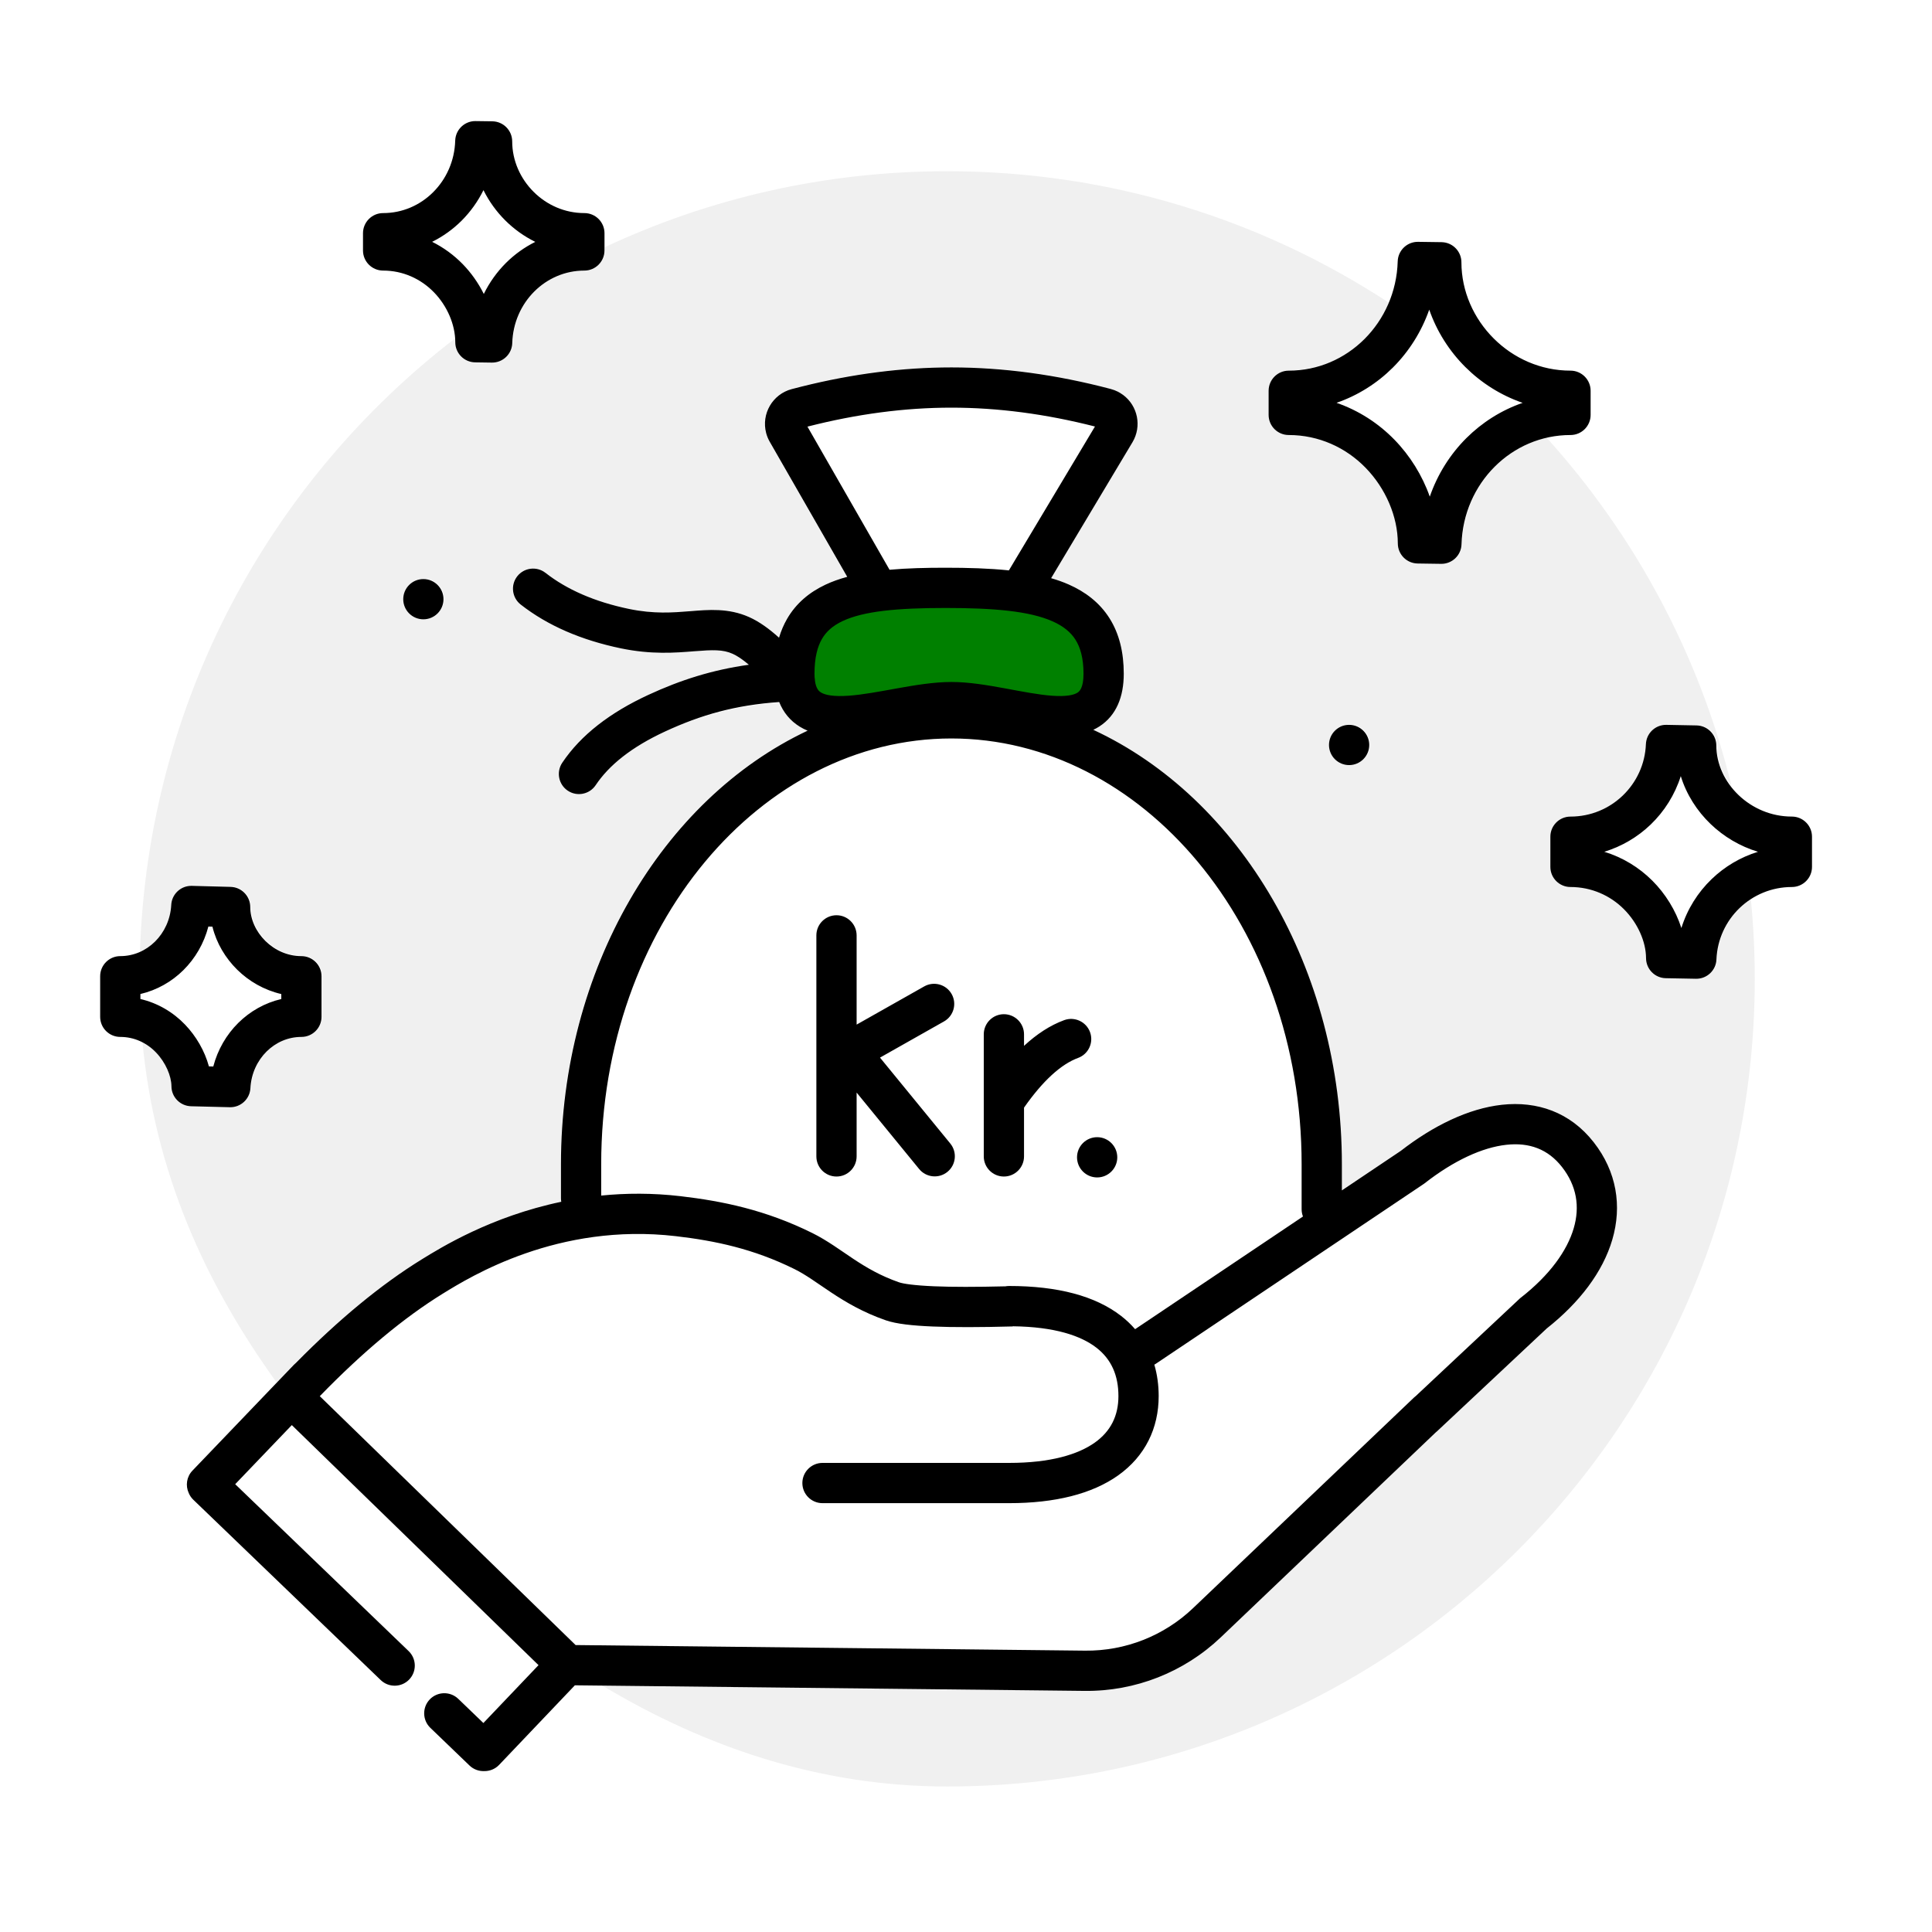
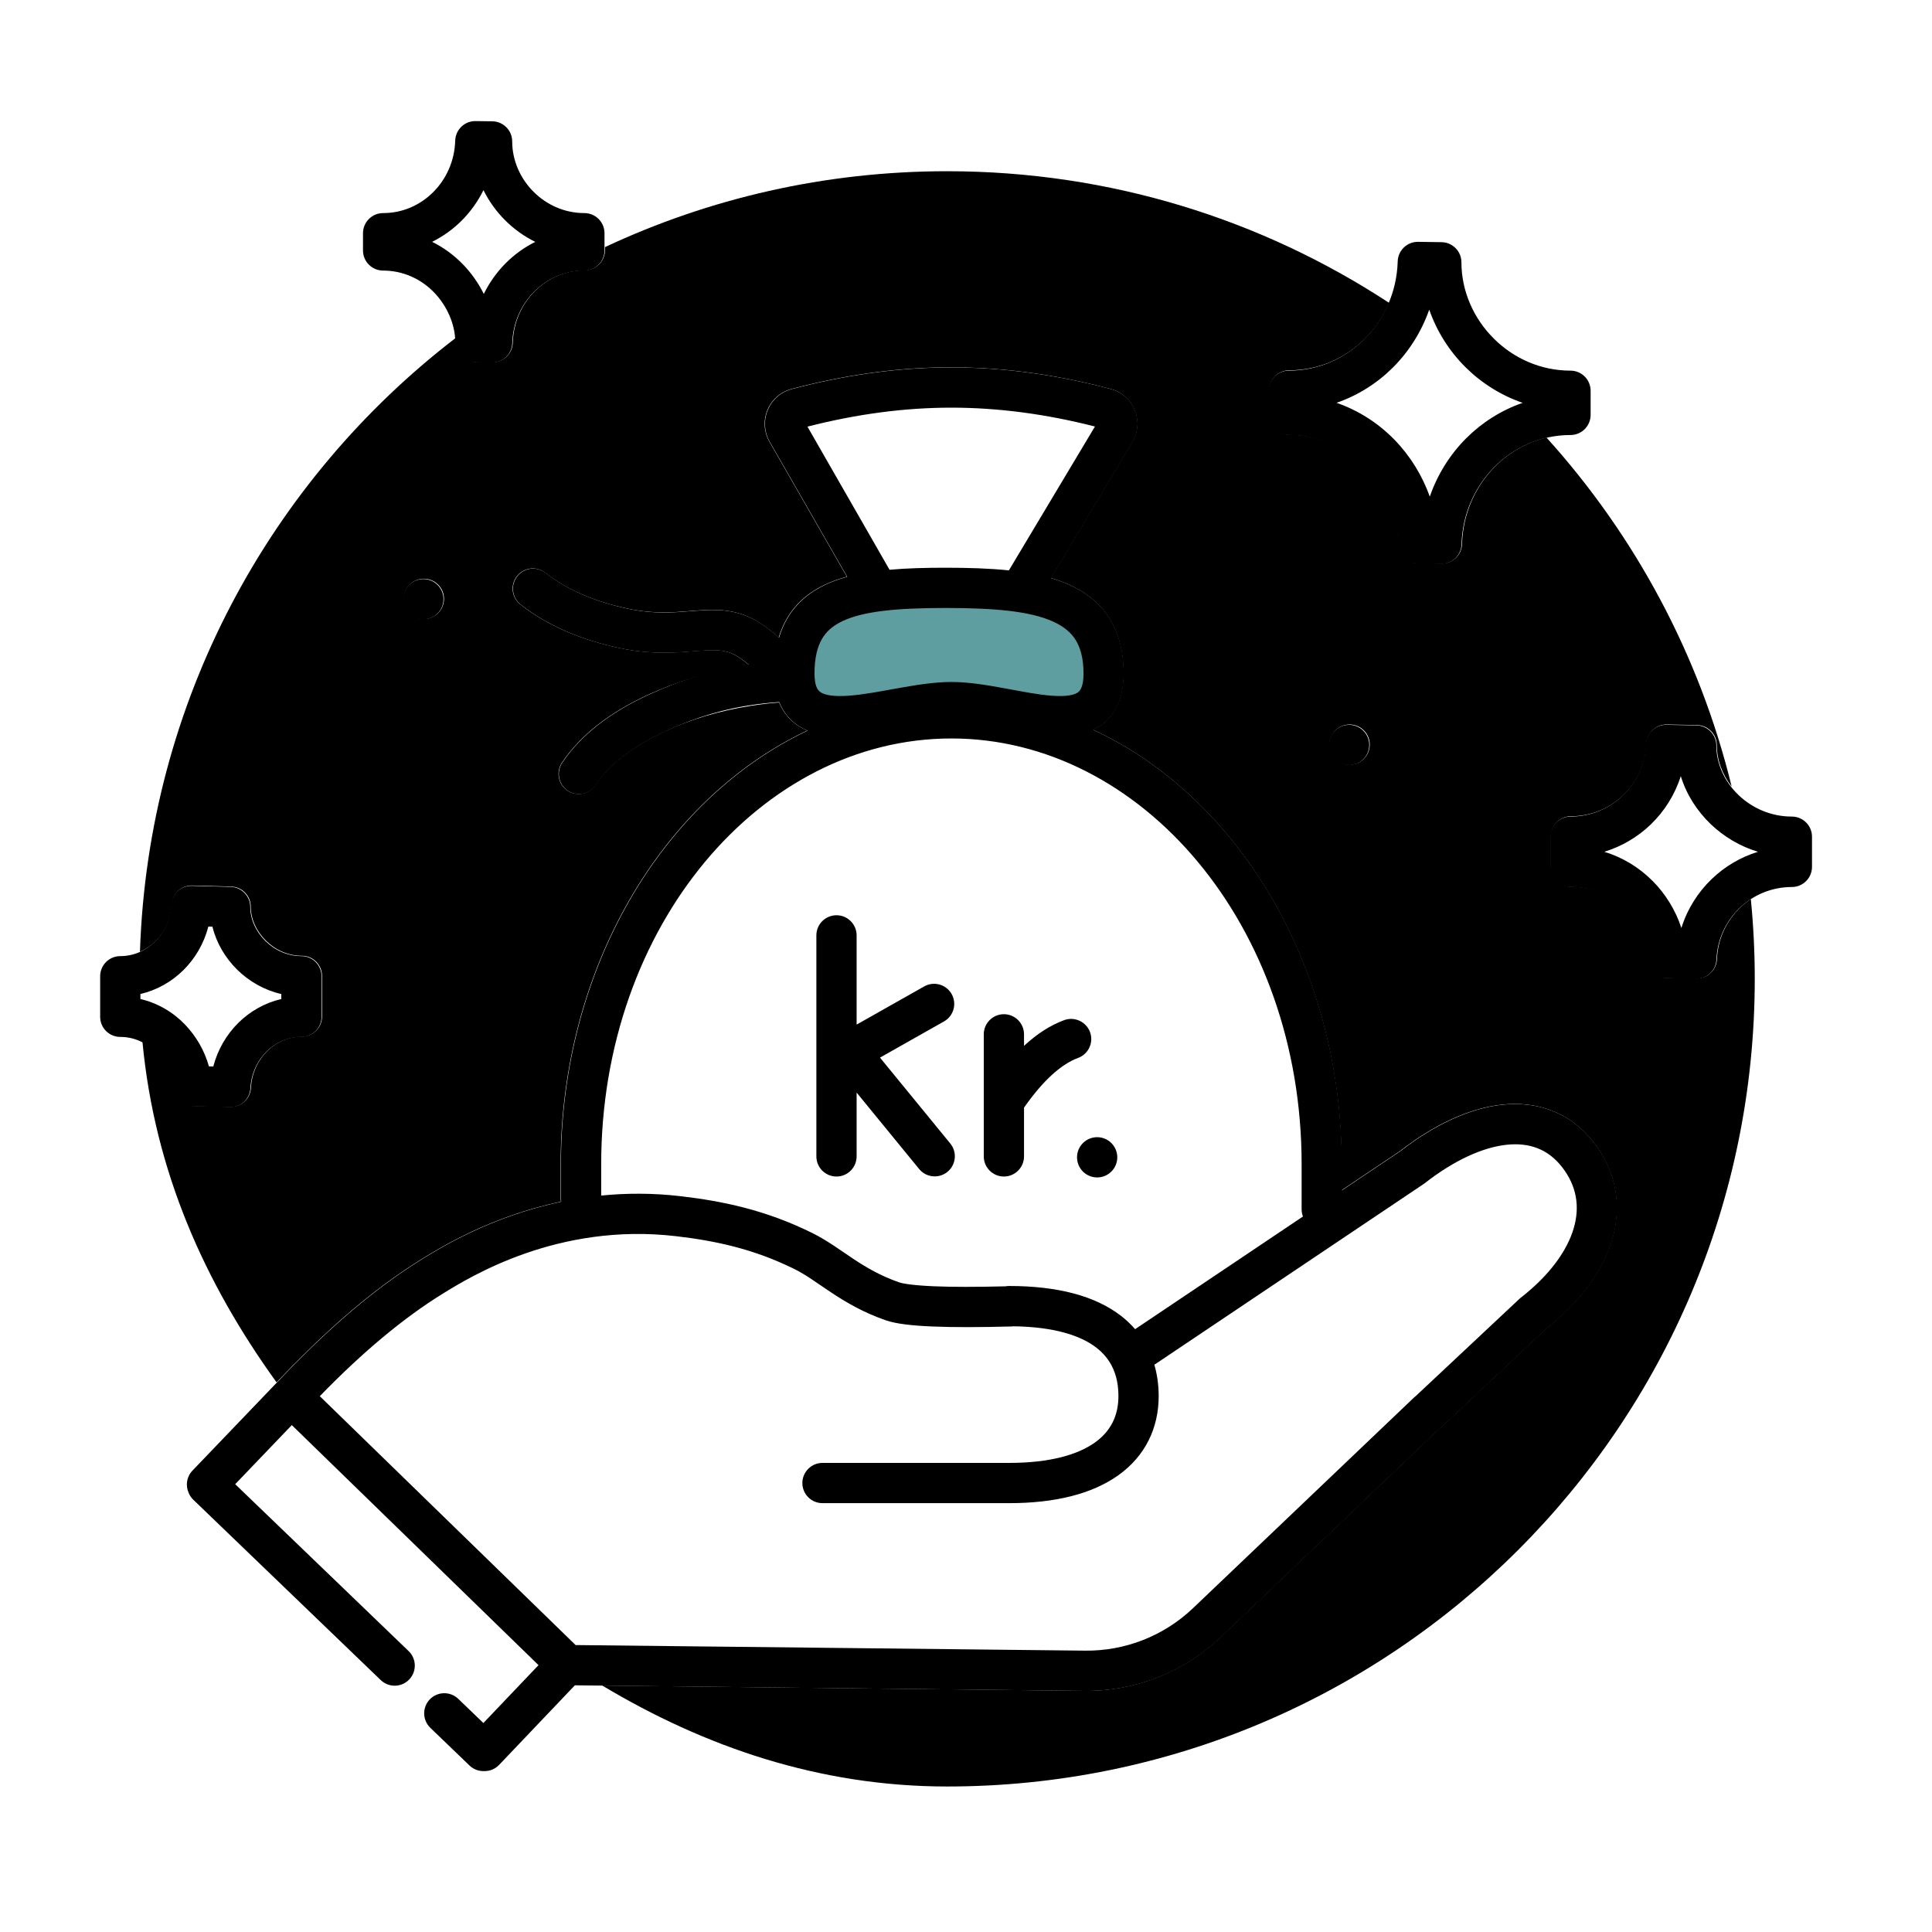
<svg xmlns="http://www.w3.org/2000/svg" width="96" height="96" viewBox="0 0 96 96" fill="none">
-   <path part="highlight" d="M46.903 29.14C51.683 29.14 54.757 29.714 54.757 33.407C54.757 37.101 50.237 34.816 47.193 34.816C44.15 34.816 39.39 37.101 39.39 33.407C39.39 29.714 42.123 29.14 46.903 29.14Z" fill="green" />
-   <path part="outline" d="M47.062 8.508C55.169 8.508 62.714 10.914 69.024 15.049C68.739 15.723 68.329 16.327 67.825 16.83C66.847 17.806 65.52 18.4 64.062 18.4C63.51 18.4 63.062 18.848 63.062 19.4V20.6C63.062 21.152 63.51 21.6 64.062 21.6C65.549 21.6 66.899 22.218 67.883 23.229C68.876 24.25 69.48 25.647 69.482 26.985C69.483 27.531 69.922 27.976 70.468 27.983L71.635 28C72.181 28.007 72.633 27.575 72.648 27.028C72.691 25.511 73.318 24.15 74.3 23.17C74.997 22.474 75.872 21.974 76.845 21.743C81.229 26.595 84.443 32.524 86.046 39.085C85.578 38.486 85.31 37.767 85.309 37.027C85.308 36.517 84.924 36.095 84.428 36.035L84.327 36.028L82.828 36C82.318 35.99 81.888 36.365 81.818 36.86L81.81 36.961C81.77 37.962 81.338 38.862 80.66 39.514C79.985 40.162 79.071 40.559 78.062 40.559C77.51 40.559 77.062 41.006 77.062 41.559V43.059C77.063 43.611 77.51 44.059 78.062 44.059C79.098 44.059 80.034 44.478 80.714 45.157C81.408 45.851 81.814 46.781 81.816 47.593C81.818 48.137 82.255 48.58 82.799 48.59L84.298 48.617C84.841 48.627 85.294 48.2 85.315 47.656C85.355 46.655 85.787 45.755 86.465 45.103C86.629 44.946 86.808 44.803 86.998 44.677C87.126 45.98 87.193 47.302 87.193 48.639C87.193 70.802 69.225 88.77 47.062 88.77C40.727 88.77 35.012 86.802 29.925 83.753L53.879 84.016C56.396 84.043 58.825 83.086 60.648 81.35L71.336 71.16C71.352 71.147 71.368 71.135 71.383 71.121L76.84 66.005C78.465 64.723 79.626 63.203 80.1 61.589C80.589 59.921 80.319 58.214 79.177 56.752C78.001 55.248 76.356 54.699 74.616 54.89C72.944 55.073 71.198 55.929 69.584 57.182L66.662 59.143V57.846C66.662 48.135 61.607 39.646 54.312 36.257C54.415 36.208 54.516 36.153 54.613 36.09C55.463 35.54 55.823 34.605 55.823 33.472C55.823 32.41 55.601 31.483 55.113 30.712C54.623 29.937 53.916 29.404 53.094 29.039C52.818 28.917 52.524 28.813 52.215 28.723L56.258 21.968C56.406 21.719 56.488 21.449 56.507 21.179C56.511 21.125 56.512 21.07 56.511 21.017C56.509 20.909 56.497 20.802 56.476 20.697C56.391 20.277 56.155 19.888 55.791 19.618L55.64 19.517L55.53 19.456C55.419 19.4 55.302 19.356 55.182 19.324L55.181 19.323C54.675 19.189 54.171 19.068 53.669 18.959C51.995 18.596 50.344 18.372 48.718 18.288C48.23 18.263 47.744 18.25 47.26 18.25C44.836 18.25 42.359 18.568 39.831 19.198L39.324 19.328C38.871 19.448 38.506 19.733 38.273 20.1C38.172 20.259 38.096 20.434 38.05 20.618C37.978 20.902 37.974 21.208 38.054 21.512C38.093 21.662 38.152 21.807 38.23 21.942L38.23 21.943L42.082 28.656C41.693 28.762 41.328 28.89 40.993 29.049C40.201 29.423 39.541 29.969 39.092 30.747C38.924 31.037 38.792 31.348 38.693 31.68C38.198 31.232 37.704 30.88 37.211 30.658C36.18 30.195 35.168 30.293 34.304 30.362C33.408 30.434 32.47 30.507 31.241 30.252C29.519 29.894 28.147 29.286 27.088 28.458C26.653 28.118 26.024 28.196 25.685 28.631C25.345 29.066 25.422 29.694 25.857 30.034C27.207 31.089 28.879 31.804 30.834 32.21C32.362 32.528 33.546 32.429 34.462 32.356C35.409 32.281 35.901 32.262 36.392 32.482C36.617 32.584 36.898 32.768 37.236 33.06C37.158 33.072 37.079 33.083 37.001 33.096C35.277 33.366 33.672 33.842 32.192 34.527C30.307 35.4 28.851 36.508 27.923 37.897C27.616 38.355 27.738 38.976 28.197 39.283C28.656 39.59 29.277 39.466 29.584 39.008C30.245 38.018 31.361 37.115 33.031 36.342C34.329 35.741 35.755 35.316 37.31 35.071C37.608 35.025 37.912 34.984 38.22 34.95L38.714 34.907C38.919 35.402 39.249 35.809 39.722 36.102C39.847 36.179 39.979 36.244 40.113 36.3C32.869 39.718 27.858 48.177 27.858 57.846V59.536C27.858 59.595 27.864 59.653 27.874 59.709C24.373 60.443 21.89 61.987 20.942 62.571C18.917 63.82 16.831 65.543 14.685 67.722C14.652 67.748 14.619 67.777 14.589 67.809L13.743 68.69C10.177 63.751 7.69 58.224 7.078 51.765C7.337 51.894 7.575 52.068 7.779 52.281C8.265 52.789 8.541 53.454 8.544 53.959C8.548 54.499 8.98 54.939 9.52 54.952L11.446 55C11.988 55.013 12.442 54.593 12.47 54.052C12.507 53.328 12.813 52.687 13.275 52.23C13.734 51.776 14.341 51.508 15.002 51.508C15.554 51.508 16.002 51.06 16.002 50.508V48.492C16.002 47.94 15.554 47.492 15.002 47.492C14.318 47.492 13.686 47.206 13.214 46.74C12.739 46.272 12.462 45.66 12.46 45.049C12.459 44.542 12.079 44.122 11.586 44.06L11.486 44.052L9.56 44C9.051 43.986 8.619 44.356 8.544 44.849L8.534 44.948C8.497 45.672 8.191 46.313 7.729 46.77C7.503 46.994 7.241 47.17 6.954 47.294C7.363 34.869 13.42 23.875 22.641 16.794C22.645 16.86 22.648 16.925 22.648 16.99C22.649 17.536 23.088 17.98 23.634 17.988L24.467 18C25.013 18.007 25.465 17.575 25.48 17.028C25.509 16.02 25.925 15.117 26.576 14.467C27.224 13.82 28.101 13.429 29.062 13.429C29.614 13.428 30.062 12.981 30.062 12.429V12.278C35.224 9.861 40.985 8.508 47.062 8.508ZM67.062 36C66.51 36 66.062 36.448 66.062 37C66.062 37.552 66.51 38 67.062 38C67.615 38 68.062 37.552 68.062 37C68.062 36.448 67.615 36 67.062 36ZM21.062 28.757C20.51 28.757 20.062 29.205 20.062 29.757C20.063 30.309 20.51 30.757 21.062 30.757C21.614 30.757 22.062 30.309 22.062 29.757C22.062 29.205 21.615 28.757 21.062 28.757Z" fill="black" fill-opacity="0.06" />
+   <path part="highlight" d="M46.903 29.14C51.683 29.14 54.757 29.714 54.757 33.407C54.757 37.101 50.237 34.816 47.193 34.816C44.15 34.816 39.39 37.101 39.39 33.407C39.39 29.714 42.123 29.14 46.903 29.14Z" fill="cadetblue" />
+   <path part="outline" d="M47.062 8.508C55.169 8.508 62.714 10.914 69.024 15.049C68.739 15.723 68.329 16.327 67.825 16.83C66.847 17.806 65.52 18.4 64.062 18.4C63.51 18.4 63.062 18.848 63.062 19.4V20.6C63.062 21.152 63.51 21.6 64.062 21.6C65.549 21.6 66.899 22.218 67.883 23.229C68.876 24.25 69.48 25.647 69.482 26.985C69.483 27.531 69.922 27.976 70.468 27.983L71.635 28C72.181 28.007 72.633 27.575 72.648 27.028C72.691 25.511 73.318 24.15 74.3 23.17C74.997 22.474 75.872 21.974 76.845 21.743C81.229 26.595 84.443 32.524 86.046 39.085C85.578 38.486 85.31 37.767 85.309 37.027C85.308 36.517 84.924 36.095 84.428 36.035L84.327 36.028L82.828 36C82.318 35.99 81.888 36.365 81.818 36.86L81.81 36.961C81.77 37.962 81.338 38.862 80.66 39.514C79.985 40.162 79.071 40.559 78.062 40.559C77.51 40.559 77.062 41.006 77.062 41.559V43.059C77.063 43.611 77.51 44.059 78.062 44.059C79.098 44.059 80.034 44.478 80.714 45.157C81.408 45.851 81.814 46.781 81.816 47.593C81.818 48.137 82.255 48.58 82.799 48.59L84.298 48.617C84.841 48.627 85.294 48.2 85.315 47.656C85.355 46.655 85.787 45.755 86.465 45.103C86.629 44.946 86.808 44.803 86.998 44.677C87.126 45.98 87.193 47.302 87.193 48.639C87.193 70.802 69.225 88.77 47.062 88.77C40.727 88.77 35.012 86.802 29.925 83.753L53.879 84.016C56.396 84.043 58.825 83.086 60.648 81.35L71.336 71.16C71.352 71.147 71.368 71.135 71.383 71.121L76.84 66.005C78.465 64.723 79.626 63.203 80.1 61.589C80.589 59.921 80.319 58.214 79.177 56.752C78.001 55.248 76.356 54.699 74.616 54.89C72.944 55.073 71.198 55.929 69.584 57.182L66.662 59.143V57.846C66.662 48.135 61.607 39.646 54.312 36.257C54.415 36.208 54.516 36.153 54.613 36.09C55.463 35.54 55.823 34.605 55.823 33.472C55.823 32.41 55.601 31.483 55.113 30.712C54.623 29.937 53.916 29.404 53.094 29.039C52.818 28.917 52.524 28.813 52.215 28.723L56.258 21.968C56.406 21.719 56.488 21.449 56.507 21.179C56.511 21.125 56.512 21.07 56.511 21.017C56.509 20.909 56.497 20.802 56.476 20.697C56.391 20.277 56.155 19.888 55.791 19.618L55.64 19.517L55.53 19.456C55.419 19.4 55.302 19.356 55.182 19.324L55.181 19.323C54.675 19.189 54.171 19.068 53.669 18.959C51.995 18.596 50.344 18.372 48.718 18.288C48.23 18.263 47.744 18.25 47.26 18.25C44.836 18.25 42.359 18.568 39.831 19.198L39.324 19.328C38.871 19.448 38.506 19.733 38.273 20.1C38.172 20.259 38.096 20.434 38.05 20.618C37.978 20.902 37.974 21.208 38.054 21.512C38.093 21.662 38.152 21.807 38.23 21.942L38.23 21.943L42.082 28.656C41.693 28.762 41.328 28.89 40.993 29.049C40.201 29.423 39.541 29.969 39.092 30.747C38.924 31.037 38.792 31.348 38.693 31.68C38.198 31.232 37.704 30.88 37.211 30.658C36.18 30.195 35.168 30.293 34.304 30.362C33.408 30.434 32.47 30.507 31.241 30.252C29.519 29.894 28.147 29.286 27.088 28.458C26.653 28.118 26.024 28.196 25.685 28.631C25.345 29.066 25.422 29.694 25.857 30.034C27.207 31.089 28.879 31.804 30.834 32.21C32.362 32.528 33.546 32.429 34.462 32.356C35.409 32.281 35.901 32.262 36.392 32.482C36.617 32.584 36.898 32.768 37.236 33.06C37.158 33.072 37.079 33.083 37.001 33.096C35.277 33.366 33.672 33.842 32.192 34.527C30.307 35.4 28.851 36.508 27.923 37.897C27.616 38.355 27.738 38.976 28.197 39.283C28.656 39.59 29.277 39.466 29.584 39.008C30.245 38.018 31.361 37.115 33.031 36.342C34.329 35.741 35.755 35.316 37.31 35.071C37.608 35.025 37.912 34.984 38.22 34.95L38.714 34.907C38.919 35.402 39.249 35.809 39.722 36.102C39.847 36.179 39.979 36.244 40.113 36.3C32.869 39.718 27.858 48.177 27.858 57.846V59.536C27.858 59.595 27.864 59.653 27.874 59.709C24.373 60.443 21.89 61.987 20.942 62.571C18.917 63.82 16.831 65.543 14.685 67.722C14.652 67.748 14.619 67.777 14.589 67.809L13.743 68.69C10.177 63.751 7.69 58.224 7.078 51.765C7.337 51.894 7.575 52.068 7.779 52.281C8.265 52.789 8.541 53.454 8.544 53.959C8.548 54.499 8.98 54.939 9.52 54.952L11.446 55C11.988 55.013 12.442 54.593 12.47 54.052C12.507 53.328 12.813 52.687 13.275 52.23C13.734 51.776 14.341 51.508 15.002 51.508C15.554 51.508 16.002 51.06 16.002 50.508V48.492C16.002 47.94 15.554 47.492 15.002 47.492C14.318 47.492 13.686 47.206 13.214 46.74C12.739 46.272 12.462 45.66 12.46 45.049C12.459 44.542 12.079 44.122 11.586 44.06L11.486 44.052L9.56 44C9.051 43.986 8.619 44.356 8.544 44.849L8.534 44.948C8.497 45.672 8.191 46.313 7.729 46.77C7.503 46.994 7.241 47.17 6.954 47.294C7.363 34.869 13.42 23.875 22.641 16.794C22.645 16.86 22.648 16.925 22.648 16.99C22.649 17.536 23.088 17.98 23.634 17.988L24.467 18C25.013 18.007 25.465 17.575 25.48 17.028C25.509 16.02 25.925 15.117 26.576 14.467C27.224 13.82 28.101 13.429 29.062 13.429C29.614 13.428 30.062 12.981 30.062 12.429V12.278C35.224 9.861 40.985 8.508 47.062 8.508ZM67.062 36C66.51 36 66.062 36.448 66.062 37C66.062 37.552 66.51 38 67.062 38C67.615 38 68.062 37.552 68.062 37C68.062 36.448 67.615 36 67.062 36ZM21.062 28.757C20.51 28.757 20.062 29.205 20.062 29.757C20.063 30.309 20.51 30.757 21.062 30.757C21.614 30.757 22.062 30.309 22.062 29.757C22.062 29.205 21.615 28.757 21.062 28.757Z" fill="black" />
  <path part="outline" d="M47.275 18.256C49.855 18.256 52.496 18.616 55.196 19.329L55.197 19.33C55.318 19.362 55.435 19.406 55.546 19.462L55.655 19.523L55.807 19.624C56.533 20.164 56.747 21.178 56.273 21.973L52.23 28.729C52.54 28.819 52.834 28.923 53.109 29.045C53.932 29.409 54.638 29.943 55.129 30.718C55.617 31.489 55.839 32.416 55.839 33.477C55.839 34.611 55.478 35.546 54.629 36.096C54.531 36.159 54.43 36.215 54.326 36.264C61.621 39.653 66.677 48.141 66.677 57.852V59.15L69.6 57.188C71.214 55.936 72.96 55.079 74.632 54.895C76.371 54.705 78.017 55.255 79.192 56.759C80.335 58.221 80.604 59.928 80.115 61.596C79.642 63.209 78.48 64.729 76.856 66.011L71.398 71.127C71.38 71.144 71.361 71.159 71.342 71.174L60.663 81.355C58.841 83.091 56.412 84.048 53.895 84.02L28.565 83.742L24.801 87.696C24.599 87.908 24.327 88.01 24.057 88.005C23.796 88.014 23.532 87.922 23.329 87.727L21.384 85.856C20.986 85.473 20.974 84.839 21.356 84.441C21.739 84.044 22.373 84.032 22.77 84.414L24.019 85.616L26.759 82.74L14.5 70.812L11.687 73.749L20.305 82.042C20.702 82.425 20.715 83.057 20.332 83.455C19.949 83.853 19.316 83.865 18.918 83.482L9.606 74.522C9.504 74.424 9.428 74.308 9.377 74.185C9.211 73.823 9.27 73.38 9.562 73.075L14.604 67.814C14.636 67.781 14.668 67.751 14.702 67.724C16.848 65.547 18.933 63.825 20.958 62.576C21.906 61.992 24.388 60.449 27.889 59.715C27.879 59.659 27.873 59.601 27.873 59.542V57.852C27.873 48.183 32.885 39.723 40.129 36.306C39.995 36.25 39.863 36.185 39.737 36.107C39.255 35.809 38.921 35.392 38.718 34.884C36.544 35.035 34.835 35.52 33.048 36.347C31.377 37.12 30.26 38.024 29.599 39.014C29.292 39.473 28.671 39.596 28.212 39.289C27.753 38.982 27.63 38.361 27.936 37.902C28.865 36.514 30.322 35.404 32.208 34.531C33.82 33.785 35.395 33.286 37.21 33.031C36.888 32.758 36.621 32.584 36.407 32.488C35.917 32.268 35.425 32.287 34.477 32.362C33.562 32.435 32.378 32.533 30.85 32.216C28.895 31.809 27.223 31.095 25.873 30.04C25.438 29.7 25.361 29.072 25.7 28.637C26.04 28.202 26.669 28.125 27.104 28.464C28.163 29.291 29.535 29.9 31.257 30.258C32.486 30.513 33.424 30.44 34.319 30.368C35.183 30.299 36.196 30.201 37.227 30.664C37.722 30.886 38.216 31.24 38.709 31.686C38.808 31.355 38.94 31.043 39.107 30.753C39.557 29.975 40.217 29.429 41.009 29.055C41.344 28.896 41.708 28.768 42.098 28.662L38.246 21.949L38.245 21.948C38.168 21.813 38.109 21.668 38.069 21.518C37.818 20.564 38.387 19.586 39.34 19.334L39.847 19.204C42.375 18.574 44.852 18.256 47.275 18.256ZM77.616 57.989C76.919 57.097 75.988 56.759 74.851 56.884C73.66 57.014 72.242 57.662 70.787 58.799L70.759 58.82L70.728 58.841L57.429 67.767C57.406 67.782 57.382 67.795 57.358 67.809C57.504 68.308 57.574 68.833 57.574 69.371C57.574 70.962 56.906 72.352 55.565 73.308C54.266 74.233 52.424 74.691 50.141 74.691H40.869C40.317 74.691 39.869 74.244 39.869 73.691C39.87 73.14 40.317 72.692 40.869 72.691H50.141C52.195 72.691 53.57 72.273 54.404 71.679C55.195 71.115 55.574 70.344 55.574 69.371C55.574 68.347 55.226 67.543 54.478 66.965C53.714 66.374 52.412 65.927 50.327 65.902L50.328 65.91C48.698 65.954 47.365 65.956 46.34 65.913C45.356 65.872 44.538 65.787 44.017 65.606C42.878 65.21 42.024 64.701 41.306 64.225C40.555 63.727 40.063 63.351 39.477 63.06C37.43 62.047 35.525 61.651 33.587 61.425C27.731 60.74 23.371 63.437 22.007 64.278C20.081 65.466 18.042 67.16 15.89 69.375L28.602 81.742L53.917 82.02C55.913 82.042 57.839 81.284 59.283 79.907L70.268 69.436C70.295 69.41 70.325 69.386 70.355 69.363L75.508 64.532L75.54 64.502L75.576 64.475C77.007 63.356 77.871 62.145 78.197 61.032C78.512 59.958 78.346 58.924 77.616 57.989ZM47.274 36.694C37.83 36.695 29.873 45.985 29.873 57.852V59.407C31.1 59.284 32.42 59.275 33.818 59.438C35.888 59.68 38.039 60.117 40.364 61.269C41.101 61.633 41.794 62.149 42.41 62.558C43.059 62.987 43.755 63.398 44.672 63.717C44.881 63.789 45.423 63.873 46.424 63.915C47.32 63.953 48.496 63.952 49.958 63.917C50.017 63.906 50.078 63.9 50.141 63.9C52.566 63.9 54.427 64.398 55.701 65.383C55.966 65.587 56.198 65.81 56.403 66.046L64.744 60.447C64.701 60.336 64.677 60.215 64.677 60.088V57.852C64.677 45.985 56.719 36.694 47.274 36.694ZM54.517 56.506C55.069 56.506 55.516 56.954 55.517 57.506C55.517 58.058 55.069 58.506 54.517 58.506C53.964 58.506 53.517 58.058 53.517 57.506C53.517 56.954 53.965 56.506 54.517 56.506ZM41.565 45.478C42.117 45.478 42.564 45.926 42.565 46.478V50.912L45.924 49.014C46.404 48.743 47.014 48.912 47.286 49.392C47.558 49.872 47.388 50.482 46.908 50.754L43.727 52.552L47.22 56.821C47.569 57.249 47.506 57.879 47.079 58.228C46.652 58.578 46.022 58.515 45.672 58.088L42.565 54.29V57.461C42.564 58.013 42.117 58.461 41.565 58.461C41.012 58.461 40.565 58.013 40.565 57.461V46.478C40.565 45.926 41.012 45.479 41.565 45.478ZM49.883 50.395C50.435 50.396 50.883 50.844 50.883 51.395V51.969C50.888 51.964 50.893 51.959 50.898 51.954C51.519 51.383 52.178 50.947 52.88 50.69C53.398 50.501 53.973 50.768 54.163 51.286C54.353 51.805 54.086 52.379 53.567 52.569C53.17 52.715 52.73 52.986 52.252 53.426C51.813 53.829 51.356 54.363 50.883 55.038V57.461C50.883 58.013 50.435 58.461 49.883 58.461C49.331 58.461 48.883 58.013 48.883 57.461V51.395C48.883 50.843 49.331 50.395 49.883 50.395ZM11.461 44.068L11.56 44.076C12.053 44.138 12.433 44.559 12.435 45.065C12.436 45.676 12.714 46.289 13.188 46.757C13.661 47.222 14.293 47.509 14.977 47.509C15.529 47.509 15.976 47.957 15.977 48.509V50.524C15.977 51.077 15.529 51.524 14.977 51.524C14.316 51.524 13.708 51.793 13.25 52.246C12.788 52.703 12.482 53.345 12.444 54.068C12.416 54.609 11.963 55.03 11.421 55.017L9.494 54.969C8.954 54.955 8.522 54.516 8.519 53.976C8.515 53.471 8.239 52.805 7.754 52.298C7.29 51.813 6.662 51.524 5.977 51.524C5.424 51.524 4.977 51.077 4.977 50.524V48.509C4.977 47.957 5.425 47.509 5.977 47.509C6.638 47.509 7.245 47.24 7.703 46.787C8.165 46.33 8.471 45.688 8.509 44.965L8.519 44.865C8.594 44.373 9.026 44.003 9.534 44.017L11.461 44.068ZM10.354 46.039C10.136 46.876 9.701 47.623 9.11 48.208C8.53 48.782 7.796 49.2 6.977 49.392V49.64C7.839 49.841 8.605 50.295 9.199 50.916C9.742 51.483 10.172 52.217 10.381 52.989L10.598 52.994C10.816 52.157 11.252 51.41 11.843 50.825C12.424 50.251 13.157 49.832 13.977 49.641V49.394C13.127 49.197 12.373 48.762 11.784 48.181C11.203 47.607 10.757 46.869 10.555 46.045L10.354 46.039ZM84.302 36.045L84.402 36.052C84.898 36.111 85.282 36.534 85.283 37.044C85.285 37.958 85.694 38.841 86.385 39.504C87.07 40.161 88.006 40.575 89.037 40.575C89.589 40.575 90.037 41.023 90.037 41.575V43.075C90.037 43.627 89.589 44.075 89.037 44.075C88.029 44.075 87.114 44.472 86.439 45.12C85.762 45.771 85.33 46.672 85.29 47.673C85.269 48.216 84.816 48.644 84.272 48.634L82.773 48.606C82.23 48.597 81.793 48.153 81.791 47.609C81.788 46.798 81.382 45.868 80.689 45.174C80.009 44.494 79.073 44.075 78.037 44.075C77.485 44.075 77.037 43.627 77.037 43.075V41.575C77.037 41.023 77.485 40.575 78.037 40.575C79.046 40.575 79.96 40.178 80.635 39.53C81.312 38.879 81.745 37.978 81.784 36.977L81.793 36.877C81.862 36.382 82.293 36.007 82.803 36.017L84.302 36.045ZM83.517 38.565C83.223 39.492 82.702 40.317 82.019 40.973C81.377 41.589 80.59 42.057 79.716 42.324C80.629 42.602 81.445 43.102 82.103 43.759C82.754 44.41 83.264 45.233 83.547 46.113C83.839 45.175 84.365 44.34 85.055 43.678C85.696 43.062 86.48 42.592 87.353 42.325C86.455 42.053 85.651 41.571 85.001 40.947C84.323 40.297 83.799 39.478 83.517 38.565ZM67.037 36.017C67.589 36.017 68.037 36.465 68.037 37.017C68.037 37.569 67.589 38.017 67.037 38.017C66.485 38.017 66.037 37.569 66.037 37.017C66.037 36.465 66.485 36.017 67.037 36.017ZM46.985 30.21C44.574 30.21 42.914 30.367 41.863 30.863C41.375 31.094 41.052 31.385 40.84 31.753C40.621 32.132 40.472 32.674 40.472 33.477C40.472 33.547 40.475 33.611 40.478 33.67C40.487 33.717 40.494 33.765 40.495 33.813C40.495 33.816 40.494 33.82 40.494 33.822C40.549 34.23 40.698 34.35 40.789 34.406C41.002 34.538 41.42 34.622 42.163 34.57C42.88 34.52 43.693 34.363 44.596 34.201C45.46 34.046 46.413 33.887 47.275 33.887C48.14 33.887 49.078 34.047 49.922 34.202C50.805 34.364 51.585 34.52 52.27 34.57C52.981 34.622 53.358 34.536 53.542 34.417C53.635 34.356 53.839 34.189 53.839 33.477C53.839 32.693 53.677 32.162 53.44 31.787C53.204 31.416 52.843 31.114 52.3 30.873C51.152 30.364 49.39 30.21 46.985 30.21ZM21.037 28.773C21.589 28.773 22.037 29.221 22.037 29.773C22.037 30.326 21.589 30.773 21.037 30.773C20.485 30.773 20.037 30.326 20.037 29.773C20.038 29.221 20.485 28.773 21.037 28.773ZM47.275 20.256C44.962 20.256 42.579 20.57 40.122 21.199L44.201 28.311C45.068 28.233 46.003 28.21 46.985 28.21C48.092 28.21 49.153 28.24 50.131 28.342L54.408 21.193C51.958 20.568 49.581 20.256 47.275 20.256ZM71.632 12.033L71.733 12.04C72.231 12.098 72.616 12.521 72.617 13.032C72.618 14.476 73.229 15.829 74.224 16.821C75.21 17.805 76.557 18.417 78.037 18.417C78.589 18.417 79.037 18.865 79.037 19.417V20.616C79.037 21.169 78.589 21.616 78.037 21.616C76.579 21.616 75.253 22.21 74.274 23.186C73.292 24.166 72.666 25.528 72.623 27.045C72.608 27.591 72.156 28.024 71.609 28.017L70.442 28C69.896 27.992 69.458 27.548 69.457 27.002C69.455 25.664 68.851 24.266 67.857 23.245C66.874 22.234 65.524 21.616 64.037 21.616C63.485 21.616 63.037 21.169 63.037 20.616V19.417C63.038 18.865 63.485 18.417 64.037 18.417C65.495 18.417 66.821 17.823 67.8 16.847C68.782 15.867 69.408 14.505 69.451 12.988L69.459 12.888C69.523 12.39 69.953 12.009 70.466 12.017L71.632 12.033ZM71.018 15.386C70.633 16.482 70.012 17.464 69.213 18.262C68.43 19.043 67.475 19.648 66.412 20.016C67.511 20.396 68.493 21.031 69.291 21.851C70.064 22.645 70.672 23.622 71.045 24.678C71.428 23.569 72.055 22.576 72.861 21.771C73.644 20.991 74.597 20.385 75.659 20.017C74.574 19.643 73.603 19.026 72.811 18.237C72.014 17.442 71.393 16.467 71.018 15.386ZM24.466 6.028C25.012 6.036 25.45 6.482 25.451 7.028C25.452 7.978 25.854 8.873 26.515 9.532C27.169 10.185 28.061 10.588 29.037 10.588C29.589 10.588 30.037 11.036 30.037 11.588V12.445C30.037 12.997 29.589 13.445 29.037 13.445C28.076 13.445 27.199 13.837 26.551 14.483C25.9 15.133 25.484 16.037 25.455 17.045C25.44 17.591 24.988 18.024 24.441 18.017L23.608 18.005C23.062 17.997 22.624 17.553 22.623 17.007C22.621 16.133 22.224 15.204 21.561 14.523C20.91 13.853 20.018 13.445 19.037 13.445C18.485 13.445 18.037 12.997 18.037 12.445V11.588C18.038 11.036 18.485 10.588 19.037 10.588C19.999 10.588 20.875 10.197 21.523 9.55C22.174 8.9 22.591 7.997 22.619 6.988L22.627 6.888C22.692 6.39 23.12 6.009 23.633 6.017L24.466 6.028ZM24.023 9.448C23.744 10.014 23.375 10.527 22.936 10.966C22.51 11.391 22.016 11.746 21.473 12.016C22.041 12.298 22.556 12.676 22.995 13.127C23.414 13.558 23.769 14.061 24.04 14.606C24.321 14.032 24.694 13.512 25.139 13.067C25.564 12.644 26.056 12.288 26.598 12.019C26.04 11.744 25.535 11.38 25.102 10.948C24.667 10.514 24.3 10.006 24.023 9.448Z" fill="black" />
</svg>
